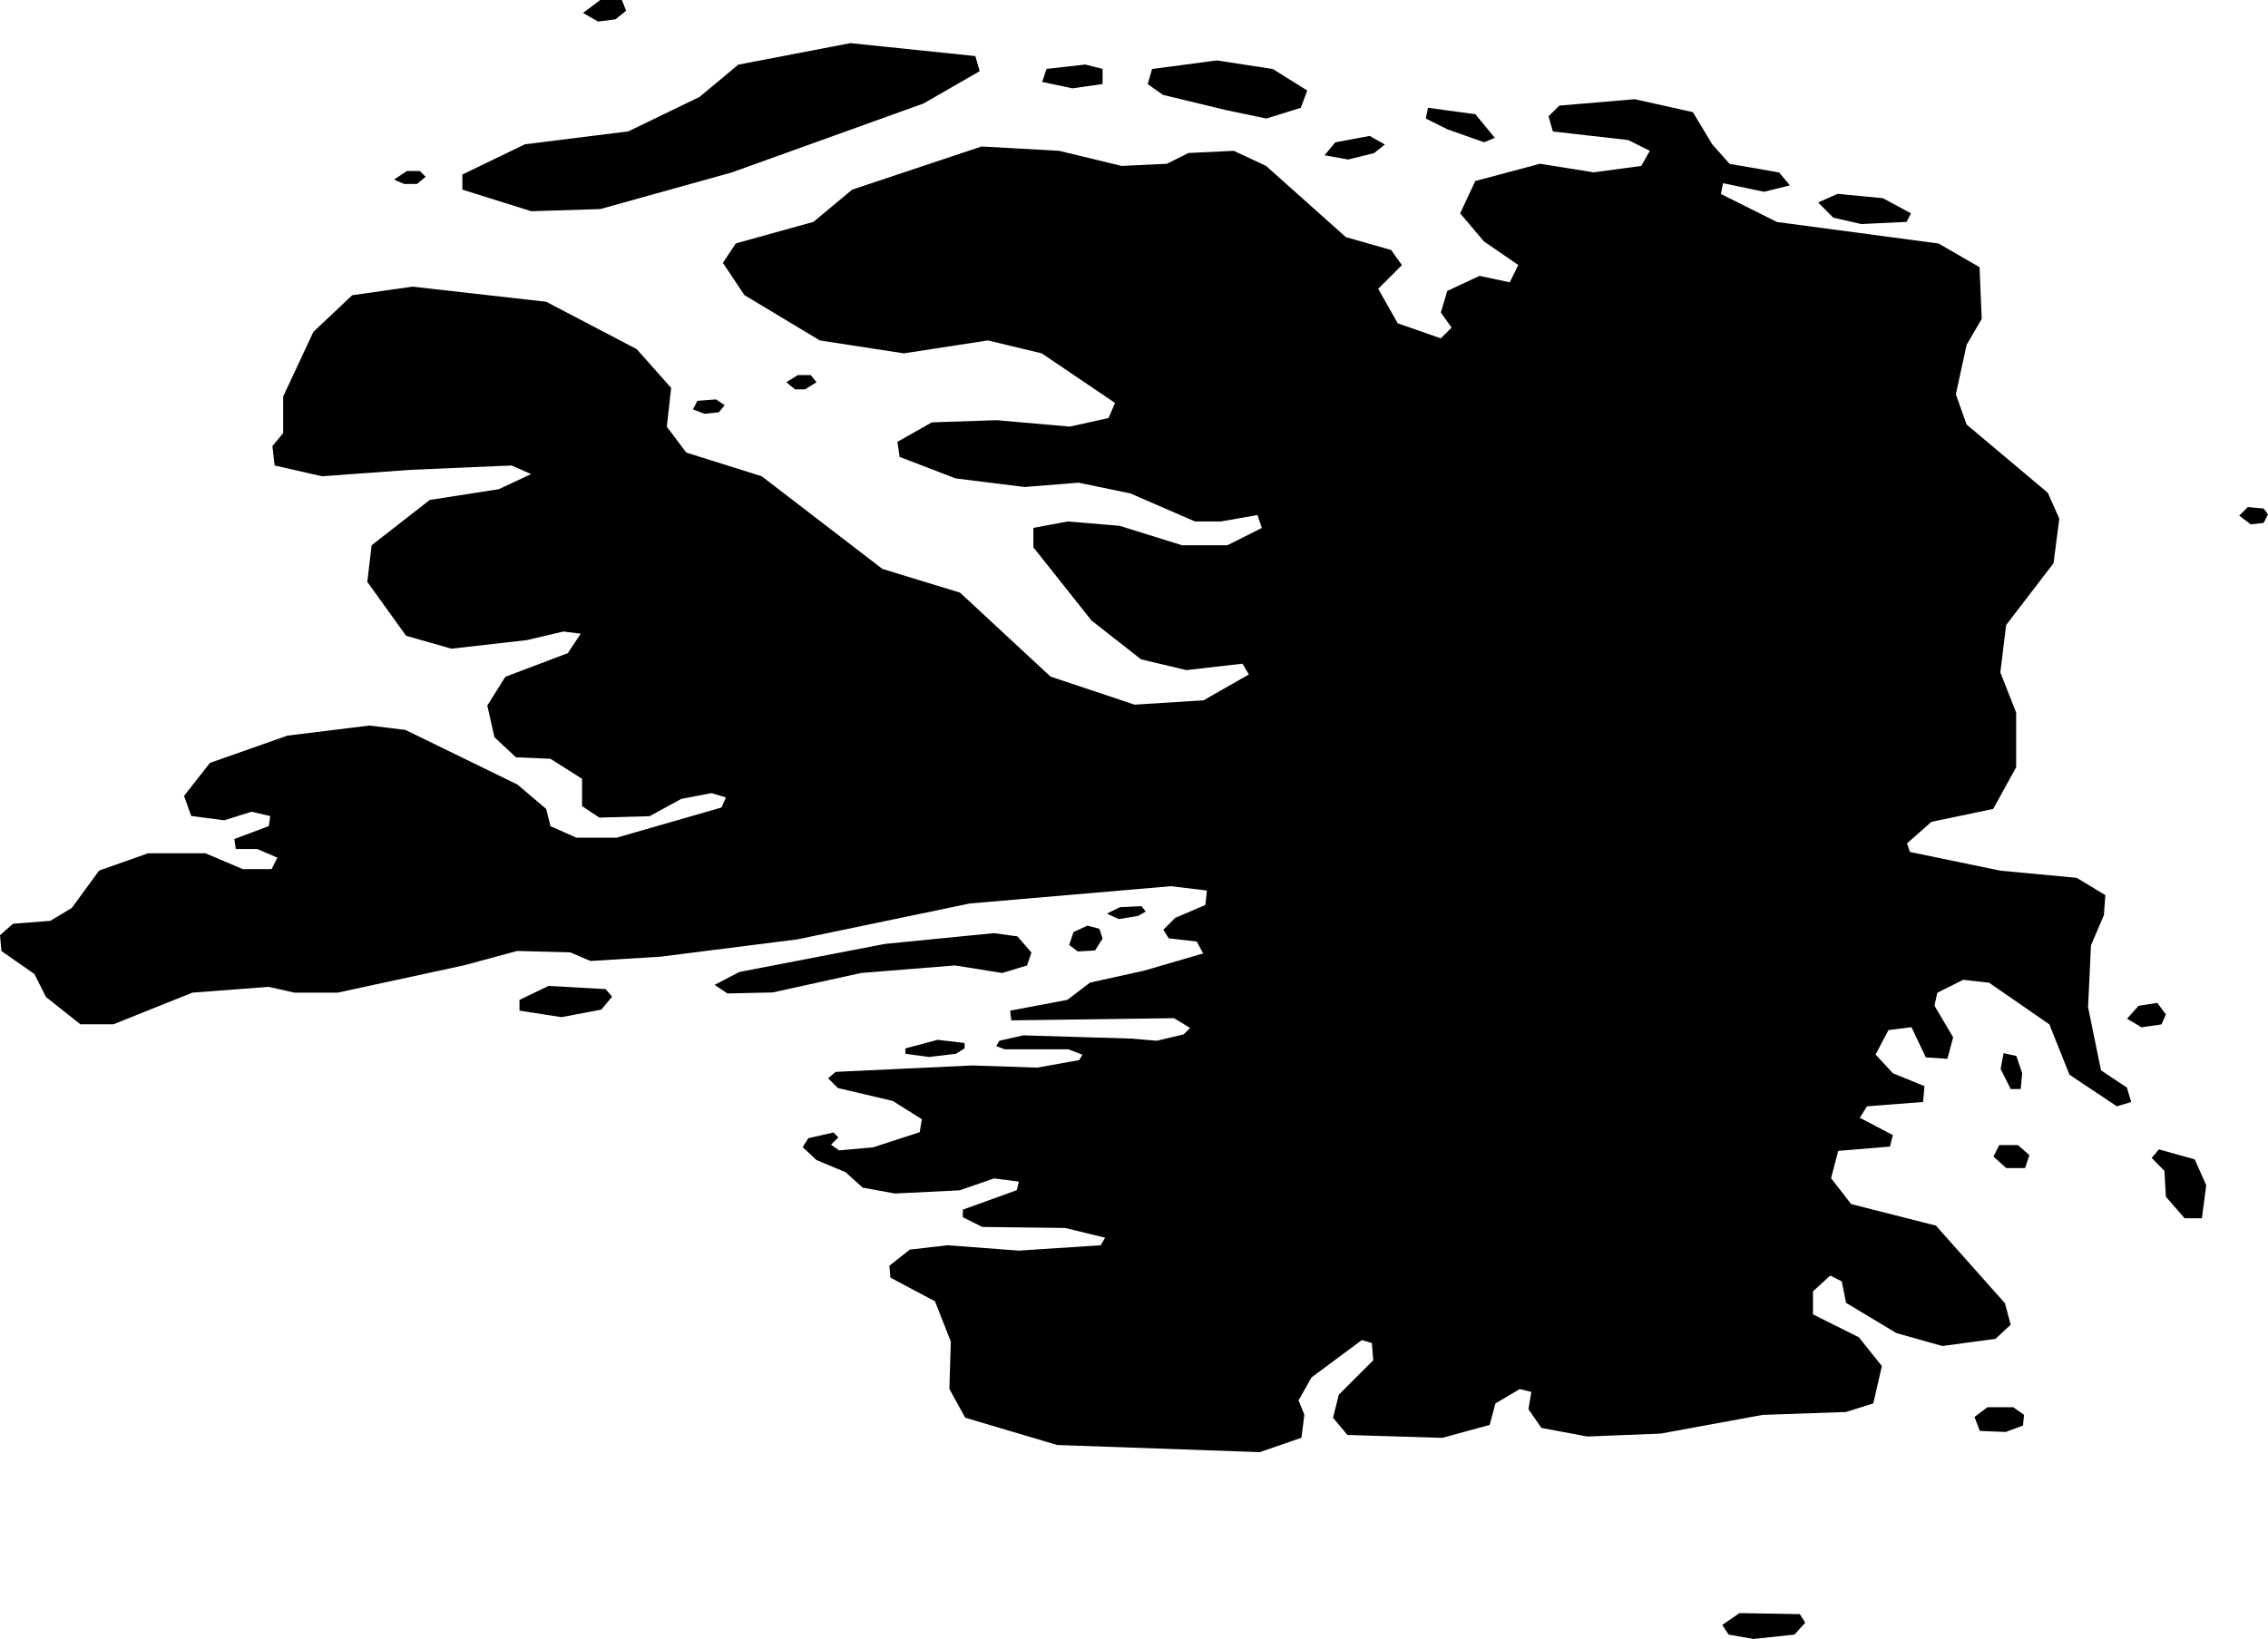
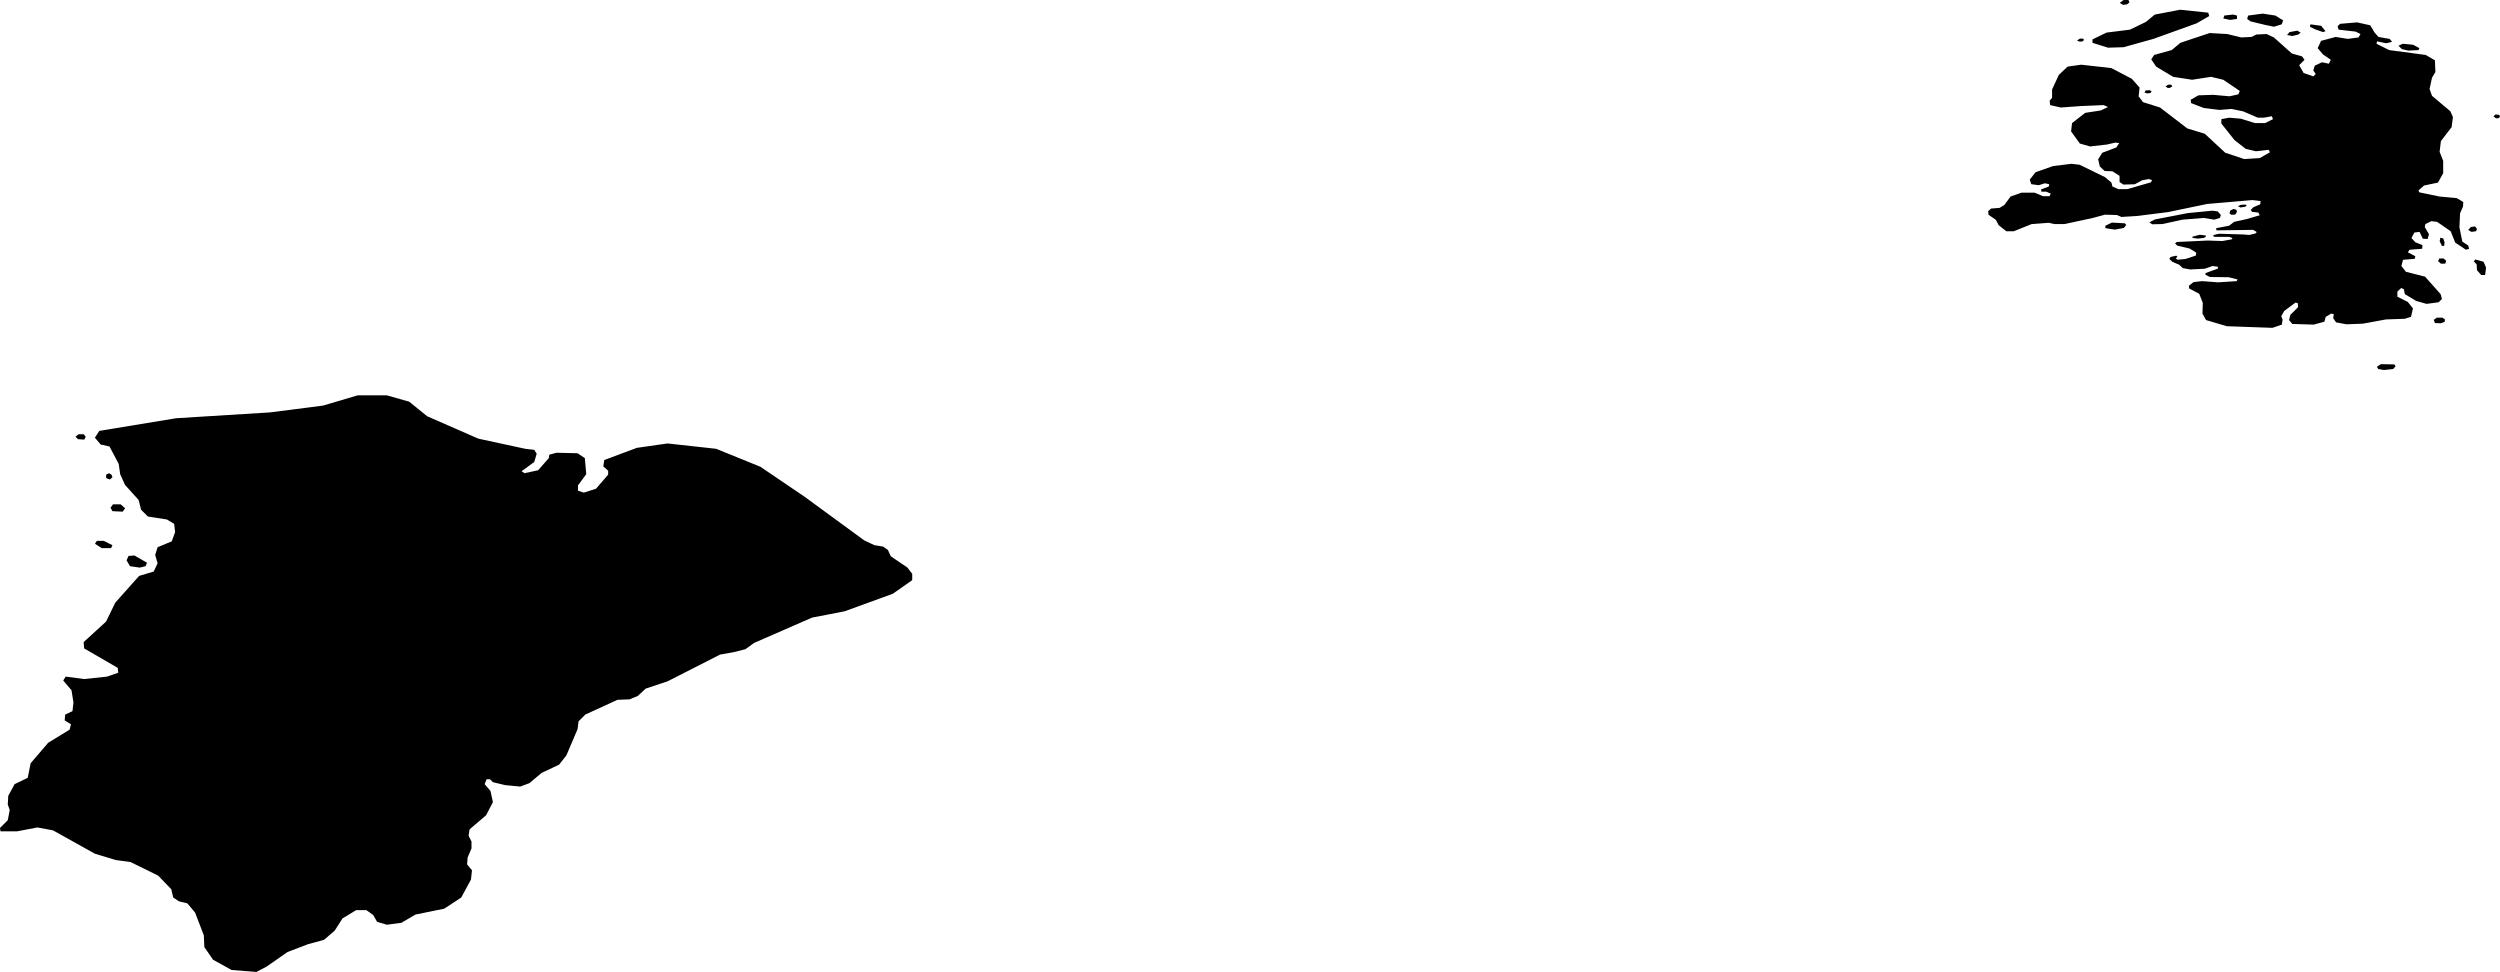
- <svg xmlns="http://www.w3.org/2000/svg" viewBox="259.721 87.159 21.921 15.844">
-   <path d="M264.19,88.992v-0.146l0.604-0.292l1-0.125l0.688-0.333l0.375-0.312l1.083-0.208l1.208,0.125l0.042,0.146l-0.542,0.312l-1.854,0.667l-1.271,0.354l-0.667,0.021L264.19,88.992L264.19,88.992z M265.502,87.367l0.167-0.021l0.104-0.083l-0.042-0.104h-0.208l-0.167,0.125L265.502,87.367L265.502,87.367z M277.44,89.263l0.271,0.062l0.438-0.021l0.042-0.083l-0.271-0.146l-0.438-0.042l-0.188,0.083L277.44,89.263L277.44,89.263z M274.065,88.534l0.104-0.042l-0.188-0.229l-0.458-0.062l-0.021,0.104l0.208,0.104L274.065,88.534L274.065,88.534z M272.752,88.701l0.25-0.062l0.104-0.083l-0.146-0.083l-0.333,0.062l-0.104,0.125L272.752,88.701L272.752,88.701z M269.794,87.951l0.292,0.062l0.292-0.042v-0.146l-0.167-0.042l-0.375,0.042L269.794,87.951L269.794,87.951z M270.961,88.076l0.604,0.146l0.396,0.083l0.333-0.104l0.062-0.167l-0.333-0.208l-0.542-0.083l-0.625,0.083l-0.042,0.146L270.961,88.076L270.961,88.076z M263.627,88.937h0.125l0.083-0.069l-0.056-0.056h-0.125l-0.125,0.083L263.627,88.937L263.627,88.937z M266.53,91.159l0.139-0.014l0.056-0.069l-0.083-0.056l-0.181,0.014l-0.042,0.083L266.53,91.159L266.53,91.159z M267.405,90.923h0.097l0.111-0.069l-0.056-0.069h-0.125l-0.111,0.069L267.405,90.923L267.405,90.923z M281.475,92.228l0.125-0.014l0.042-0.083l-0.042-0.056l-0.153-0.014l-0.083,0.083L281.475,92.228L281.475,92.228z M270.138,96.357l0.167-0.01l0.073-0.115l-0.031-0.094l-0.115-0.031l-0.135,0.062l-0.042,0.125L270.138,96.357L270.138,96.357z M270.534,96.044l0.188-0.031l0.073-0.042l-0.042-0.052l-0.208,0.01l-0.125,0.062L270.534,96.044L270.534,96.044z M266.752,96.763l0.438-0.01l0.854-0.188l0.906-0.073l0.458,0.073l0.24-0.073l0.042-0.125l-0.135-0.156l-0.229-0.031l-1.052,0.104l-1.406,0.271l-0.24,0.125L266.752,96.763L266.752,96.763z M265.148,96.992l0.385-0.073l0.104-0.125l-0.062-0.073l-0.552-0.031l-0.281,0.135v0.104L265.148,96.992L265.148,96.992z M268.961,97.346l0.083-0.052v-0.052l-0.26-0.031l-0.312,0.083v0.052l0.229,0.031L268.961,97.346L268.961,97.346z M279.155,99.965l-0.056-0.208l-0.667-0.75l-0.819-0.208l-0.194-0.25l0.069-0.264l0.5-0.042l0.028-0.111l-0.319-0.167l0.069-0.111l0.542-0.042l0.014-0.153l-0.306-0.125l-0.167-0.181l0.125-0.236l0.222-0.028l0.139,0.292l0.208,0.014l0.056-0.208l-0.181-0.306l0.028-0.125l0.25-0.125l0.25,0.028l0.583,0.403l0.194,0.486l0.458,0.306l0.139-0.042l-0.042-0.139l-0.25-0.167l-0.125-0.611l0.028-0.597l0.125-0.292l0.014-0.194l-0.278-0.167l-0.736-0.069l-0.875-0.181l-0.028-0.083l0.236-0.208l0.597-0.125l0.222-0.403v-0.528l-0.153-0.389l0.056-0.458l0.458-0.597l0.056-0.431l-0.111-0.25l-0.785-0.66l-0.104-0.292l0.104-0.479l0.146-0.25l-0.021-0.5l-0.396-0.229l-1.562-0.208l-0.542-0.271l0.021-0.104l0.396,0.083l0.25-0.062l-0.104-0.125l-0.479-0.083l-0.167-0.188l-0.188-0.312l-0.562-0.125l-0.729,0.062l-0.104,0.104l0.042,0.146l0.729,0.083l0.208,0.104l-0.083,0.146l-0.458,0.062l-0.521-0.083l-0.625,0.167l-0.146,0.312l0.229,0.271l0.333,0.229l-0.083,0.167l-0.292-0.062l-0.312,0.146l-0.062,0.208l0.104,0.146l-0.104,0.104l-0.417-0.146l-0.188-0.333l0.229-0.229l-0.104-0.146l-0.438-0.125l-0.771-0.688l-0.312-0.146l-0.438,0.021l-0.208,0.104l-0.438,0.021l-0.604-0.146l-0.75-0.042l-1.25,0.417l-0.375,0.312l-0.75,0.208l-0.125,0.188l0.208,0.312l0.729,0.438l0.812,0.125l0.812-0.125l0.521,0.125l0.708,0.479l-0.062,0.146l-0.375,0.083l-0.708-0.062l-0.625,0.021l-0.333,0.188l0.021,0.146l0.542,0.208l0.667,0.083l0.521-0.042l0.5,0.104l0.625,0.271h0.25l0.354-0.062l0.042,0.125l-0.333,0.167h-0.438l-0.604-0.188l-0.5-0.042l-0.333,0.062v0.188l0.562,0.708l0.479,0.375l0.438,0.104l0.542-0.062l0.062,0.104l-0.438,0.25l-0.667,0.042l-0.812-0.271l-0.875-0.812l-0.75-0.229l-1.167-0.896l-0.729-0.229l-0.188-0.25l0.042-0.375l-0.333-0.375l-0.875-0.458l-1.292-0.146l-0.583,0.083l-0.375,0.354l-0.292,0.625v0.354l-0.104,0.125l0.021,0.188l0.458,0.104l0.854-0.062l0.979-0.042l0.188,0.083l-0.312,0.146l-0.667,0.104l-0.562,0.438l-0.042,0.354l0.375,0.521l0.438,0.125l0.729-0.083l0.354-0.083l0.167,0.021l-0.125,0.188l-0.604,0.229l-0.174,0.278l0.069,0.306l0.208,0.194l0.333,0.014l0.306,0.194v0.264l0.167,0.111l0.486-0.014l0.306-0.167l0.292-0.056l0.139,0.042l-0.042,0.097l-1.014,0.292h-0.389l-0.25-0.111l-0.042-0.167l-0.278-0.236l-1.083-0.528l-0.347-0.042l-0.792,0.097l-0.75,0.264l-0.25,0.319l0.069,0.194l0.319,0.042l0.264-0.083l0.181,0.042l-0.014,0.097l-0.333,0.125l0.014,0.097h0.208l0.194,0.083l-0.056,0.111h-0.278l-0.361-0.153h-0.556l-0.472,0.167l-0.264,0.361l-0.208,0.125l-0.361,0.028l-0.125,0.111l0.014,0.153l0.319,0.222l0.111,0.222l0.333,0.264h0.319l0.764-0.306l0.736-0.056l0.25,0.056h0.417l1.222-0.264l0.514-0.139l0.514,0.014l0.194,0.083l0.681-0.042l1.319-0.167l1.667-0.347l1.944-0.167l0.347,0.042l-0.014,0.139l-0.292,0.125l-0.115,0.115l0.052,0.083l0.271,0.031l0.062,0.115l-0.573,0.167l-0.521,0.115l-0.219,0.167l-0.552,0.104l0.01,0.094l1.573-0.021l0.156,0.094l-0.062,0.062l-0.26,0.062l-0.25-0.021l-1.042-0.031l-0.229,0.052l-0.031,0.052l0.083,0.031h0.615l0.135,0.052l-0.031,0.052l-0.406,0.073l-0.625-0.021l-1.323,0.062l-0.073,0.062l0.094,0.094l0.531,0.125l0.281,0.177l-0.021,0.125l-0.448,0.146l-0.331,0.03l-0.078-0.055l0.071-0.071l-0.047-0.047l-0.243,0.055l-0.055,0.086l0.133,0.125l0.282,0.118l0.165,0.149l0.312,0.057l0.625-0.031l0.333-0.115l0.24,0.031l-0.021,0.083l-0.521,0.188v0.073l0.188,0.094l0.802,0.01l0.385,0.094l-0.042,0.073l-0.792,0.052l-0.688-0.052l-0.365,0.042l-0.198,0.156l0.01,0.115l0.431,0.229l0.153,0.389l-0.014,0.458l0.153,0.278l0.889,0.264l1.958,0.069l0.403-0.139l0.028-0.222l-0.056-0.139l0.125-0.222l0.486-0.361l0.097,0.028l0.014,0.167l-0.333,0.333l-0.056,0.222l0.139,0.167l0.917,0.028l0.458-0.125l0.056-0.208l0.236-0.139l0.111,0.028l-0.028,0.167l0.125,0.181l0.444,0.083l0.708-0.028l0.986-0.181l0.806-0.028l0.264-0.083l0.083-0.361l-0.222-0.278l-0.444-0.222v-0.222l0.167-0.153l0.111,0.056l0.042,0.208l0.486,0.292l0.444,0.125l0.514-0.069L279.155,99.965L279.155,99.965z M280.419,97.09l0.194-0.028l0.042-0.097l-0.083-0.111l-0.181,0.028l-0.111,0.125L280.419,97.09L280.419,97.09z M279.086,97.34l-0.028,0.153l0.097,0.194h0.097l0.014-0.153l-0.056-0.167L279.086,97.34L279.086,97.34z M279.113,98.451h0.181l0.042-0.125l-0.111-0.097h-0.181l-0.056,0.111L279.113,98.451L279.113,98.451z M280.641,98.478l0.014,0.25l0.181,0.208h0.167l0.042-0.319l-0.111-0.25l-0.347-0.097l-0.069,0.083L280.641,98.478L280.641,98.478z M278.857,100.992l0.25,0.01l0.167-0.062l0.01-0.104l-0.104-0.073h-0.25l-0.125,0.094L278.857,100.992L278.857,100.992z M276.429,102.961l0.24,0.042l0.396-0.042l0.104-0.115l-0.052-0.083l-0.583-0.01l-0.167,0.115L276.429,102.961L276.429,102.961z" />
+ <svg xmlns="http://www.w3.org/2000/svg" viewBox="174.728 87.187 107.052 41.619">
+   <path d="M199.794,117.784l-0.292,0.292l-0.042,0.333l-0.479,1.125l-0.312,0.396l-0.75,0.354l-0.521,0.438l-0.396,0.146l-0.646-0.062l-0.521-0.125l-0.125-0.125h-0.146l-0.083,0.208l0.25,0.292l0.104,0.479l-0.292,0.562l-0.708,0.604l-0.042,0.271l0.125,0.25v0.292l-0.167,0.396l-0.021,0.292l0.208,0.25l-0.042,0.396l-0.417,0.771l-0.729,0.479l-1.229,0.25l-0.604,0.354l-0.625,0.083l-0.417-0.125l-0.167-0.292l-0.292-0.208h-0.438l-0.583,0.354l-0.333,0.521l-0.458,0.396l-0.688,0.188l-0.875,0.333l-0.896,0.625l-0.438,0.229l-1.062-0.083l-0.792-0.438l-0.375-0.542l-0.021-0.5l-0.375-0.979l-0.333-0.396l-0.354-0.083l-0.25-0.167l-0.083-0.354l-0.562-0.583l-1.188-0.583l-0.625-0.083l-0.896-0.271l-1.792-1l-0.667-0.125l-0.875,0.167h-0.708l-0.021-0.146l0.333-0.333l0.083-0.438l-0.083-0.229l0.021-0.375l0.271-0.5l0.562-0.271l0.125-0.625l0.75-0.875l0.917-0.562l0.062-0.229l-0.271-0.167l0.021-0.25l0.312-0.146l0.042-0.375l-0.083-0.521l-0.354-0.417l0.104-0.167l0.792,0.104l0.979-0.104l0.479-0.167l-0.021-0.208l-1.438-0.833l-0.021-0.271l0.958-0.875l0.396-0.812l1.021-1.146l0.625-0.188l0.167-0.354l-0.104-0.354l0.104-0.333l0.604-0.25l0.146-0.396l-0.042-0.354l-0.312-0.188l-0.812-0.125l-0.292-0.292l-0.104-0.417l-0.583-0.646l-0.208-0.458l-0.062-0.438l-0.396-0.75l-0.375-0.083l-0.25-0.292l0.188-0.292l3.292-0.542l4.021-0.25l2.271-0.292l1.479-0.438h1.25l0.958,0.271l0.771,0.625l2.188,0.958l2.021,0.437l0.375,0.042l0.104,0.167l-0.104,0.354l-0.542,0.396l0.125,0.083l0.583-0.125l0.458-0.521l0.021-0.146l0.312-0.083l0.896,0.021l0.312,0.208l0.062,0.688l-0.354,0.479v0.229l0.25,0.083l0.521-0.167l0.521-0.604v-0.167l-0.208-0.188l0.042-0.271l1.396-0.521l1.312-0.188l2.083,0.229l1.896,0.771l1.875,1.271l2.562,1.875l0.438,0.208l0.375,0.062l0.208,0.146l0.125,0.271l0.708,0.479l0.208,0.271v0.271l-0.833,0.583l-2.062,0.75l-1.396,0.271l-2.479,1.083l-0.375,0.271l-0.5,0.125l-0.583,0.104l-2.25,1.146l-0.938,0.312l-0.333,0.312l-0.354,0.146l-0.521,0.021L199.794,117.784L199.794,117.784z M180.961,111.43l0.062-0.146l-0.542-0.312l-0.25,0.021l-0.083,0.188l0.146,0.25l0.417,0.062L180.961,111.43L180.961,111.43z M179.086,110.659h0.396l0.062-0.125l-0.375-0.188h-0.292l-0.083,0.125L179.086,110.659L179.086,110.659z M179.544,109.076l0.438,0.021l0.104-0.146l-0.188-0.167h-0.333l-0.104,0.146L179.544,109.076L179.544,109.076z M179.44,107.721l0.104-0.104l-0.042-0.104l-0.104-0.062l-0.125,0.062v0.146L179.44,107.721L179.44,107.721z M178.065,105.992l0.271,0.021l0.062-0.125l-0.083-0.104h-0.229l-0.125,0.104L178.065,105.992L178.065,105.992z M264.329,89.02v-0.146l0.604-0.292l1-0.125l0.688-0.333l0.375-0.312l1.083-0.208l1.208,0.125l0.042,0.146l-0.542,0.312l-1.854,0.667l-1.271,0.354l-0.667,0.021L264.329,89.02L264.329,89.02z M265.641,87.395l0.167-0.021l0.104-0.083l-0.042-0.104h-0.208l-0.167,0.125L265.641,87.395L265.641,87.395z M277.579,89.291l0.271,0.062l0.438-0.021l0.042-0.083l-0.271-0.146l-0.438-0.042l-0.188,0.083L277.579,89.291L277.579,89.291z M274.204,88.562l0.104-0.042l-0.188-0.229l-0.458-0.062l-0.021,0.104l0.208,0.104L274.204,88.562L274.204,88.562z M272.891,88.728l0.25-0.062l0.104-0.083l-0.146-0.083l-0.333,0.062l-0.104,0.125L272.891,88.728L272.891,88.728z M269.933,87.978l0.292,0.062l0.292-0.042v-0.146l-0.167-0.042l-0.375,0.042L269.933,87.978L269.933,87.978z M271.1,88.103l0.604,0.146l0.396,0.083l0.333-0.104l0.062-0.167l-0.333-0.208l-0.542-0.083l-0.625,0.083l-0.042,0.146L271.1,88.103L271.1,88.103z M263.766,88.965h0.125l0.083-0.069l-0.056-0.056h-0.125l-0.125,0.083L263.766,88.965L263.766,88.965z M266.669,91.187l0.139-0.014l0.056-0.069l-0.083-0.056l-0.181,0.014l-0.042,0.083L266.669,91.187L266.669,91.187z M267.544,90.951h0.097l0.111-0.069l-0.056-0.069h-0.125l-0.111,0.069L267.544,90.951L267.544,90.951z M281.613,92.256l0.125-0.014l0.042-0.083l-0.042-0.056l-0.153-0.014l-0.083,0.083L281.613,92.256L281.613,92.256z M270.277,96.385l0.167-0.01l0.073-0.115l-0.031-0.094l-0.115-0.031l-0.135,0.062l-0.042,0.125L270.277,96.385L270.277,96.385z M270.672,96.072l0.188-0.031l0.073-0.042l-0.042-0.052l-0.208,0.01l-0.125,0.062L270.672,96.072L270.672,96.072z M266.891,96.791l0.437-0.01l0.854-0.188l0.906-0.073l0.458,0.073l0.24-0.073l0.042-0.125l-0.135-0.156l-0.229-0.031l-1.052,0.104l-1.406,0.271l-0.24,0.125L266.891,96.791L266.891,96.791z M265.287,97.02l0.385-0.073l0.104-0.125l-0.062-0.073l-0.552-0.031l-0.281,0.135v0.104L265.287,97.02L265.287,97.02z M269.1,97.374l0.083-0.052V97.27l-0.26-0.031l-0.312,0.083v0.052l0.229,0.031L269.1,97.374L269.1,97.374z M279.294,99.992l-0.056-0.208l-0.667-0.75l-0.819-0.208l-0.194-0.25l0.069-0.264l0.5-0.042l0.028-0.111l-0.319-0.167l0.069-0.111l0.542-0.042l0.014-0.153l-0.306-0.125l-0.167-0.181l0.125-0.236l0.222-0.028l0.139,0.292l0.208,0.014l0.056-0.208l-0.181-0.306l0.028-0.125l0.25-0.125l0.25,0.028l0.583,0.403l0.194,0.486l0.458,0.306l0.139-0.042l-0.042-0.139l-0.25-0.167l-0.125-0.611l0.028-0.597l0.125-0.292l0.014-0.194l-0.278-0.167l-0.736-0.069l-0.875-0.181l-0.028-0.083l0.236-0.208l0.597-0.125l0.222-0.403v-0.528l-0.153-0.389l0.056-0.458l0.458-0.597l0.056-0.431l-0.111-0.25l-0.785-0.66l-0.104-0.292l0.104-0.479l0.146-0.25l-0.021-0.5l-0.396-0.229l-1.562-0.208l-0.542-0.271l0.021-0.104l0.396,0.083l0.25-0.062l-0.104-0.125l-0.479-0.083l-0.167-0.188l-0.188-0.312l-0.562-0.125l-0.729,0.062l-0.104,0.104l0.042,0.146l0.729,0.083l0.208,0.104l-0.083,0.146l-0.458,0.062l-0.521-0.083l-0.625,0.167l-0.146,0.312l0.229,0.271l0.333,0.229l-0.083,0.167l-0.292-0.062l-0.312,0.146l-0.062,0.208l0.104,0.146l-0.104,0.104l-0.417-0.146l-0.188-0.333l0.229-0.229l-0.104-0.146l-0.438-0.125l-0.771-0.688l-0.312-0.146l-0.438,0.021l-0.208,0.104l-0.438,0.021l-0.604-0.146l-0.75-0.042l-1.25,0.417l-0.375,0.312l-0.75,0.208l-0.125,0.188l0.208,0.312l0.729,0.438l0.812,0.125l0.812-0.125l0.521,0.125l0.708,0.479l-0.062,0.146l-0.375,0.083l-0.708-0.062l-0.625,0.021l-0.333,0.188l0.021,0.146l0.542,0.208l0.667,0.083l0.521-0.042l0.5,0.104l0.625,0.271h0.25l0.354-0.062l0.042,0.125l-0.333,0.167h-0.438l-0.604-0.188l-0.5-0.042l-0.333,0.062v0.188l0.562,0.708l0.479,0.375l0.438,0.104l0.542-0.062l0.062,0.104l-0.438,0.25l-0.667,0.042l-0.812-0.271l-0.875-0.812l-0.75-0.229l-1.167-0.896l-0.729-0.229l-0.188-0.25l0.042-0.375l-0.333-0.375l-0.875-0.458l-1.292-0.146l-0.583,0.083l-0.375,0.354L262.6,91.02v0.354l-0.104,0.125l0.021,0.188l0.458,0.104l0.854-0.062l0.979-0.042l0.188,0.083l-0.312,0.146l-0.667,0.104l-0.562,0.438l-0.042,0.354l0.375,0.521l0.438,0.125l0.729-0.083l0.354-0.083l0.167,0.021l-0.125,0.188l-0.604,0.229l-0.174,0.278l0.069,0.306l0.208,0.194l0.333,0.014l0.306,0.194v0.264l0.167,0.111l0.486-0.014l0.306-0.167l0.292-0.056l0.139,0.042l-0.042,0.097l-1.014,0.292h-0.389l-0.25-0.111l-0.042-0.167l-0.278-0.236l-1.083-0.528l-0.347-0.042l-0.792,0.097l-0.75,0.264l-0.25,0.319l0.069,0.194l0.319,0.042l0.264-0.083l0.181,0.042l-0.014,0.097l-0.333,0.125l0.014,0.097h0.208l0.194,0.083l-0.056,0.111h-0.278l-0.361-0.153h-0.556l-0.472,0.167l-0.264,0.361l-0.208,0.125l-0.361,0.028l-0.125,0.111l0.014,0.153l0.319,0.222l0.111,0.222l0.333,0.264h0.319l0.764-0.306l0.736-0.056l0.25,0.056h0.417l1.222-0.264l0.514-0.139l0.514,0.014l0.194,0.083l0.681-0.042l1.319-0.167l1.667-0.347l1.944-0.167l0.347,0.042l-0.014,0.139l-0.292,0.125l-0.115,0.115l0.052,0.083l0.271,0.031l0.062,0.115l-0.573,0.167l-0.521,0.115l-0.219,0.167l-0.552,0.104l0.01,0.094l1.573-0.021l0.156,0.094l-0.062,0.062l-0.26,0.062l-0.25-0.021l-1.042-0.031l-0.229,0.052l-0.031,0.052l0.083,0.031h0.615l0.135,0.052l-0.031,0.052l-0.406,0.073l-0.625-0.021l-1.323,0.062l-0.073,0.062l0.094,0.094l0.531,0.125l0.281,0.177l-0.021,0.125l-0.448,0.146l-0.331,0.03l-0.078-0.055l0.071-0.071l-0.047-0.047l-0.243,0.055l-0.055,0.086l0.133,0.125l0.282,0.118l0.165,0.149l0.312,0.057l0.625-0.031l0.333-0.115l0.24,0.031l-0.021,0.083l-0.521,0.188v0.073l0.188,0.094l0.802,0.01l0.385,0.094l-0.042,0.073l-0.792,0.052l-0.688-0.052l-0.365,0.042l-0.198,0.156l0.01,0.115l0.431,0.229l0.153,0.389l-0.014,0.458l0.153,0.278l0.889,0.264l1.958,0.069l0.403-0.139l0.028-0.222l-0.056-0.139l0.125-0.222l0.486-0.361l0.097,0.028l0.014,0.167l-0.333,0.333l-0.056,0.222l0.139,0.167l0.917,0.028l0.458-0.125l0.056-0.208l0.236-0.139l0.111,0.028l-0.028,0.167l0.125,0.181l0.444,0.083l0.708-0.028l0.986-0.181l0.806-0.028l0.264-0.083l0.083-0.361l-0.222-0.278l-0.444-0.222v-0.222l0.167-0.153l0.111,0.056l0.042,0.208l0.486,0.292l0.444,0.125l0.514-0.069L279.294,99.992L279.294,99.992z M280.558,97.117l0.194-0.028l0.042-0.097l-0.083-0.111l-0.181,0.028l-0.111,0.125L280.558,97.117L280.558,97.117z M279.225,97.367l-0.028,0.153l0.097,0.194h0.097l0.014-0.153l-0.056-0.167L279.225,97.367L279.225,97.367z M279.252,98.478h0.181l0.042-0.125l-0.111-0.097h-0.181l-0.056,0.111L279.252,98.478L279.252,98.478z M280.78,98.506l0.014,0.25l0.181,0.208h0.167l0.042-0.319l-0.111-0.25l-0.347-0.097l-0.069,0.083L280.78,98.506L280.78,98.506z M278.995,101.02l0.25,0.01l0.167-0.062l0.01-0.104l-0.104-0.073h-0.25l-0.125,0.094L278.995,101.02L278.995,101.02z M276.568,102.989l0.24,0.042l0.396-0.042l0.104-0.115l-0.052-0.083l-0.583-0.01l-0.167,0.115L276.568,102.989L276.568,102.989z" />
</svg>
